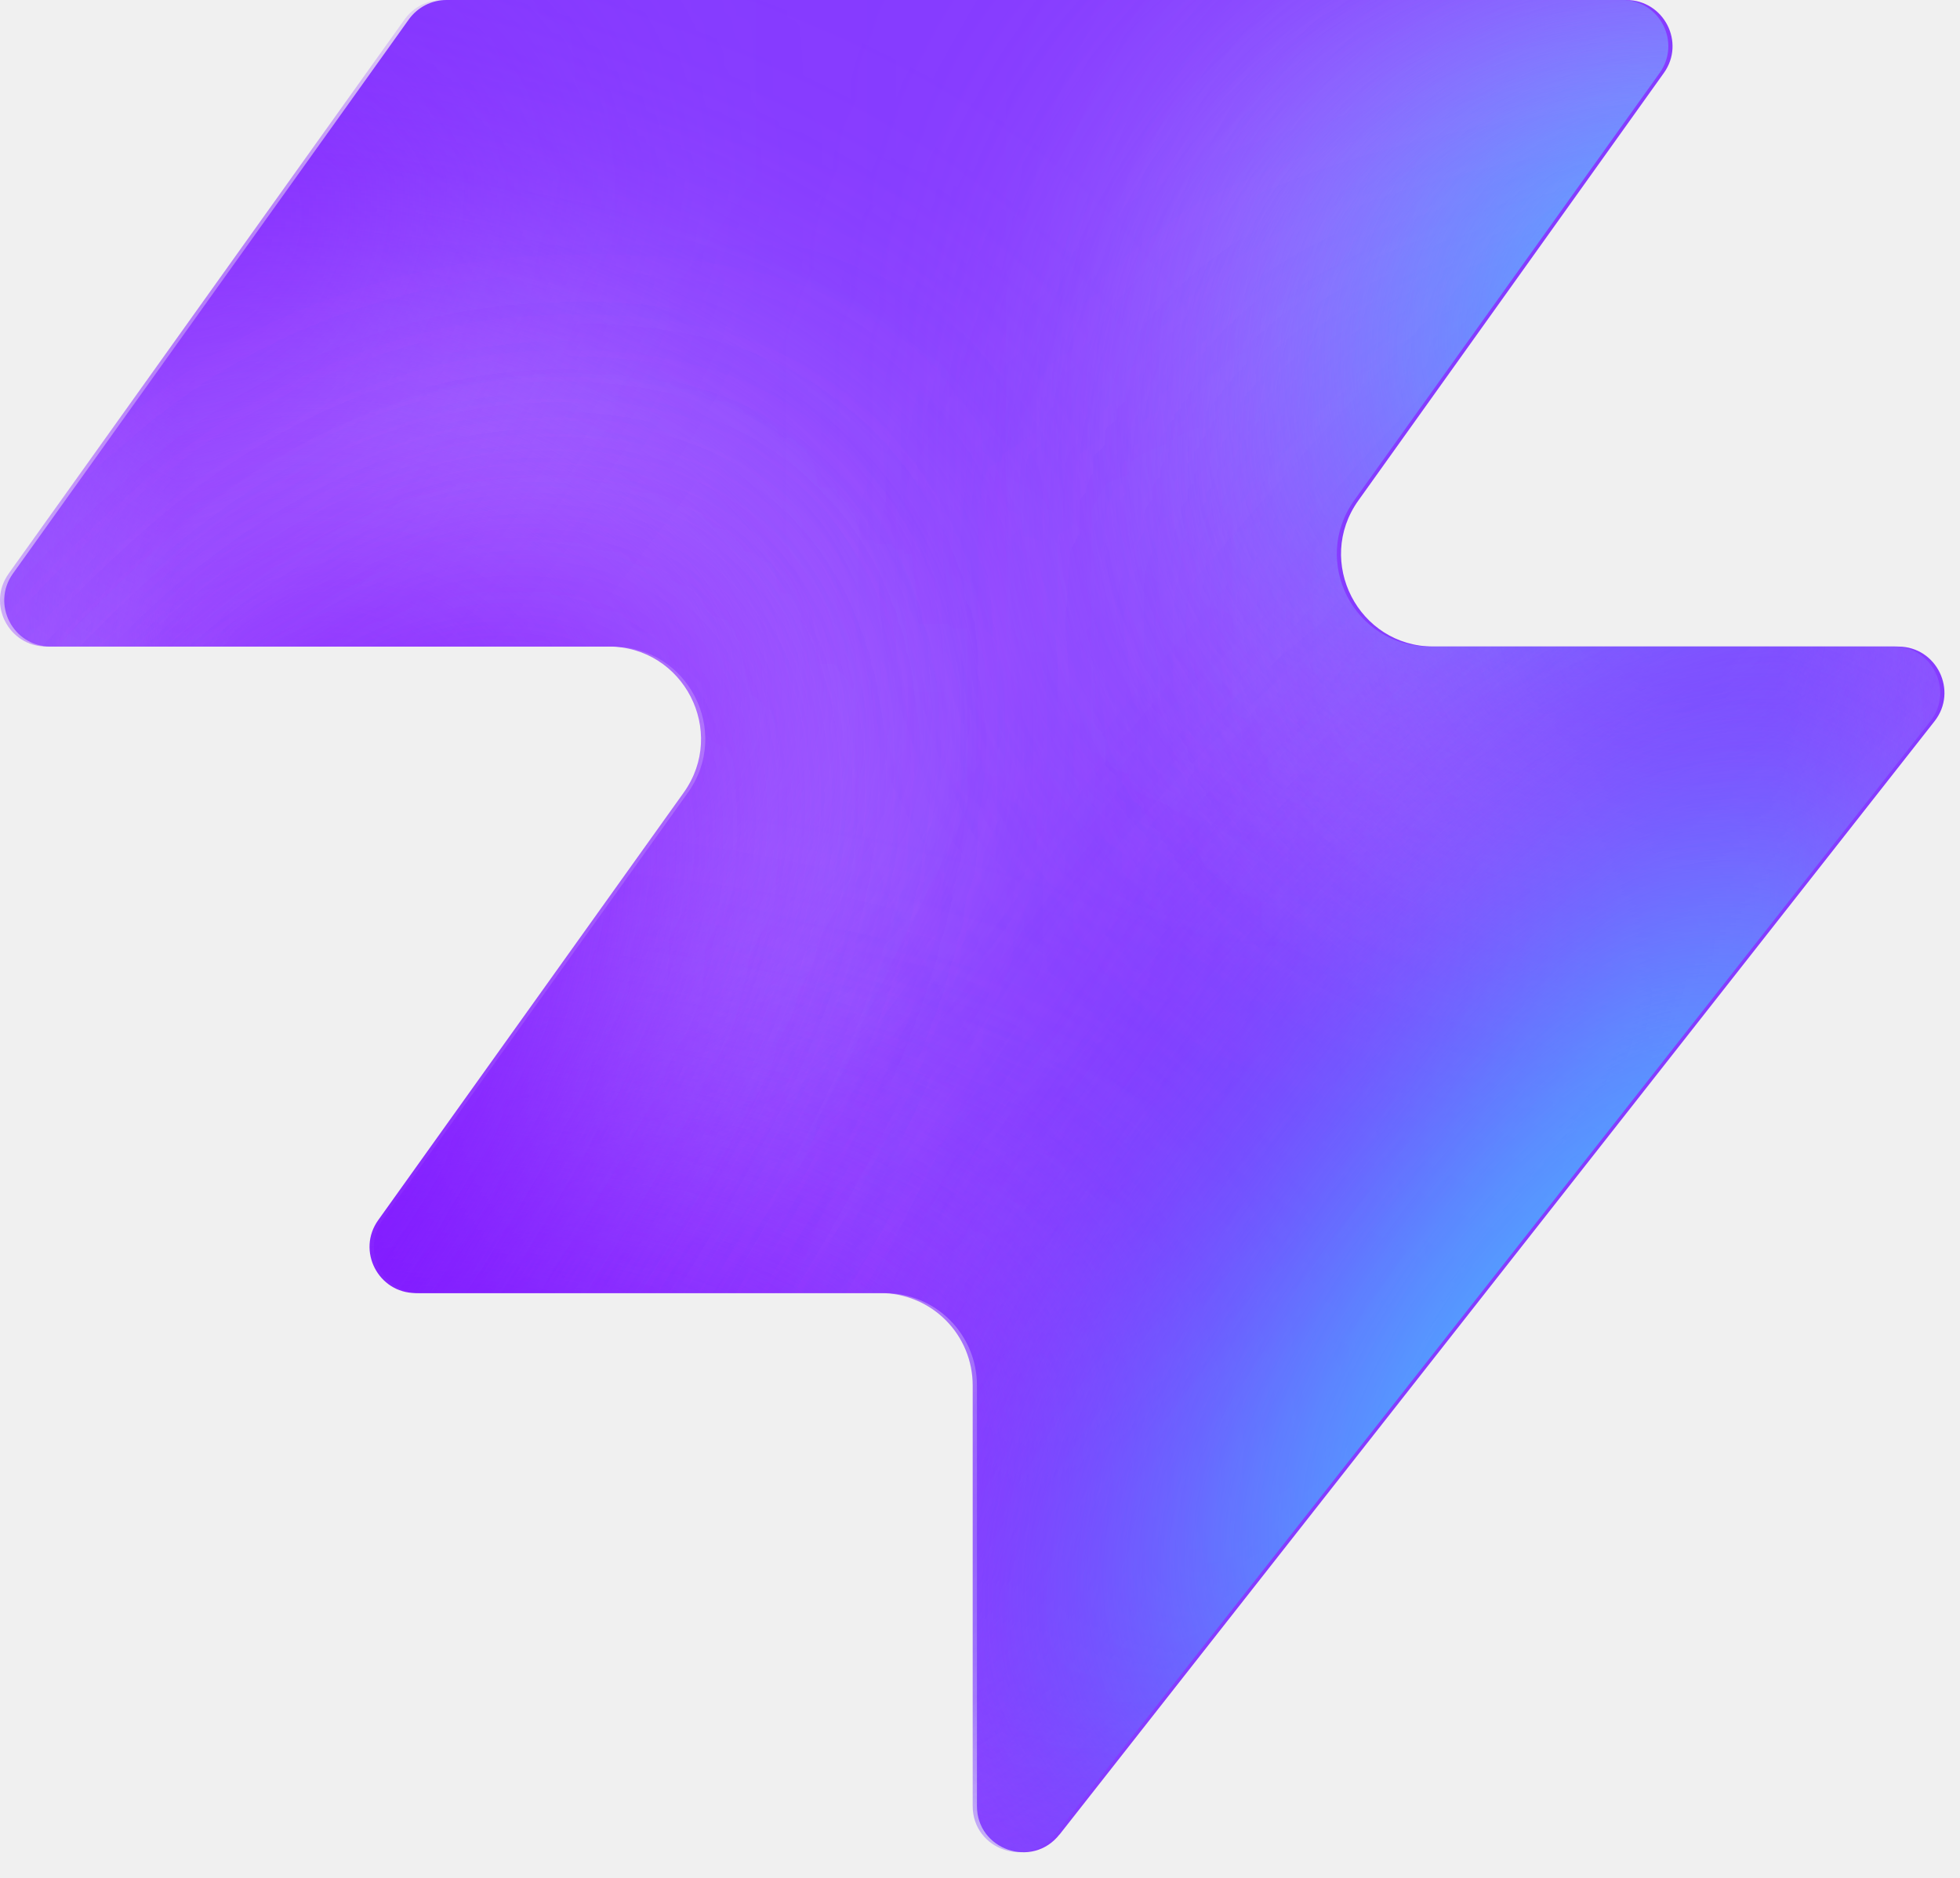
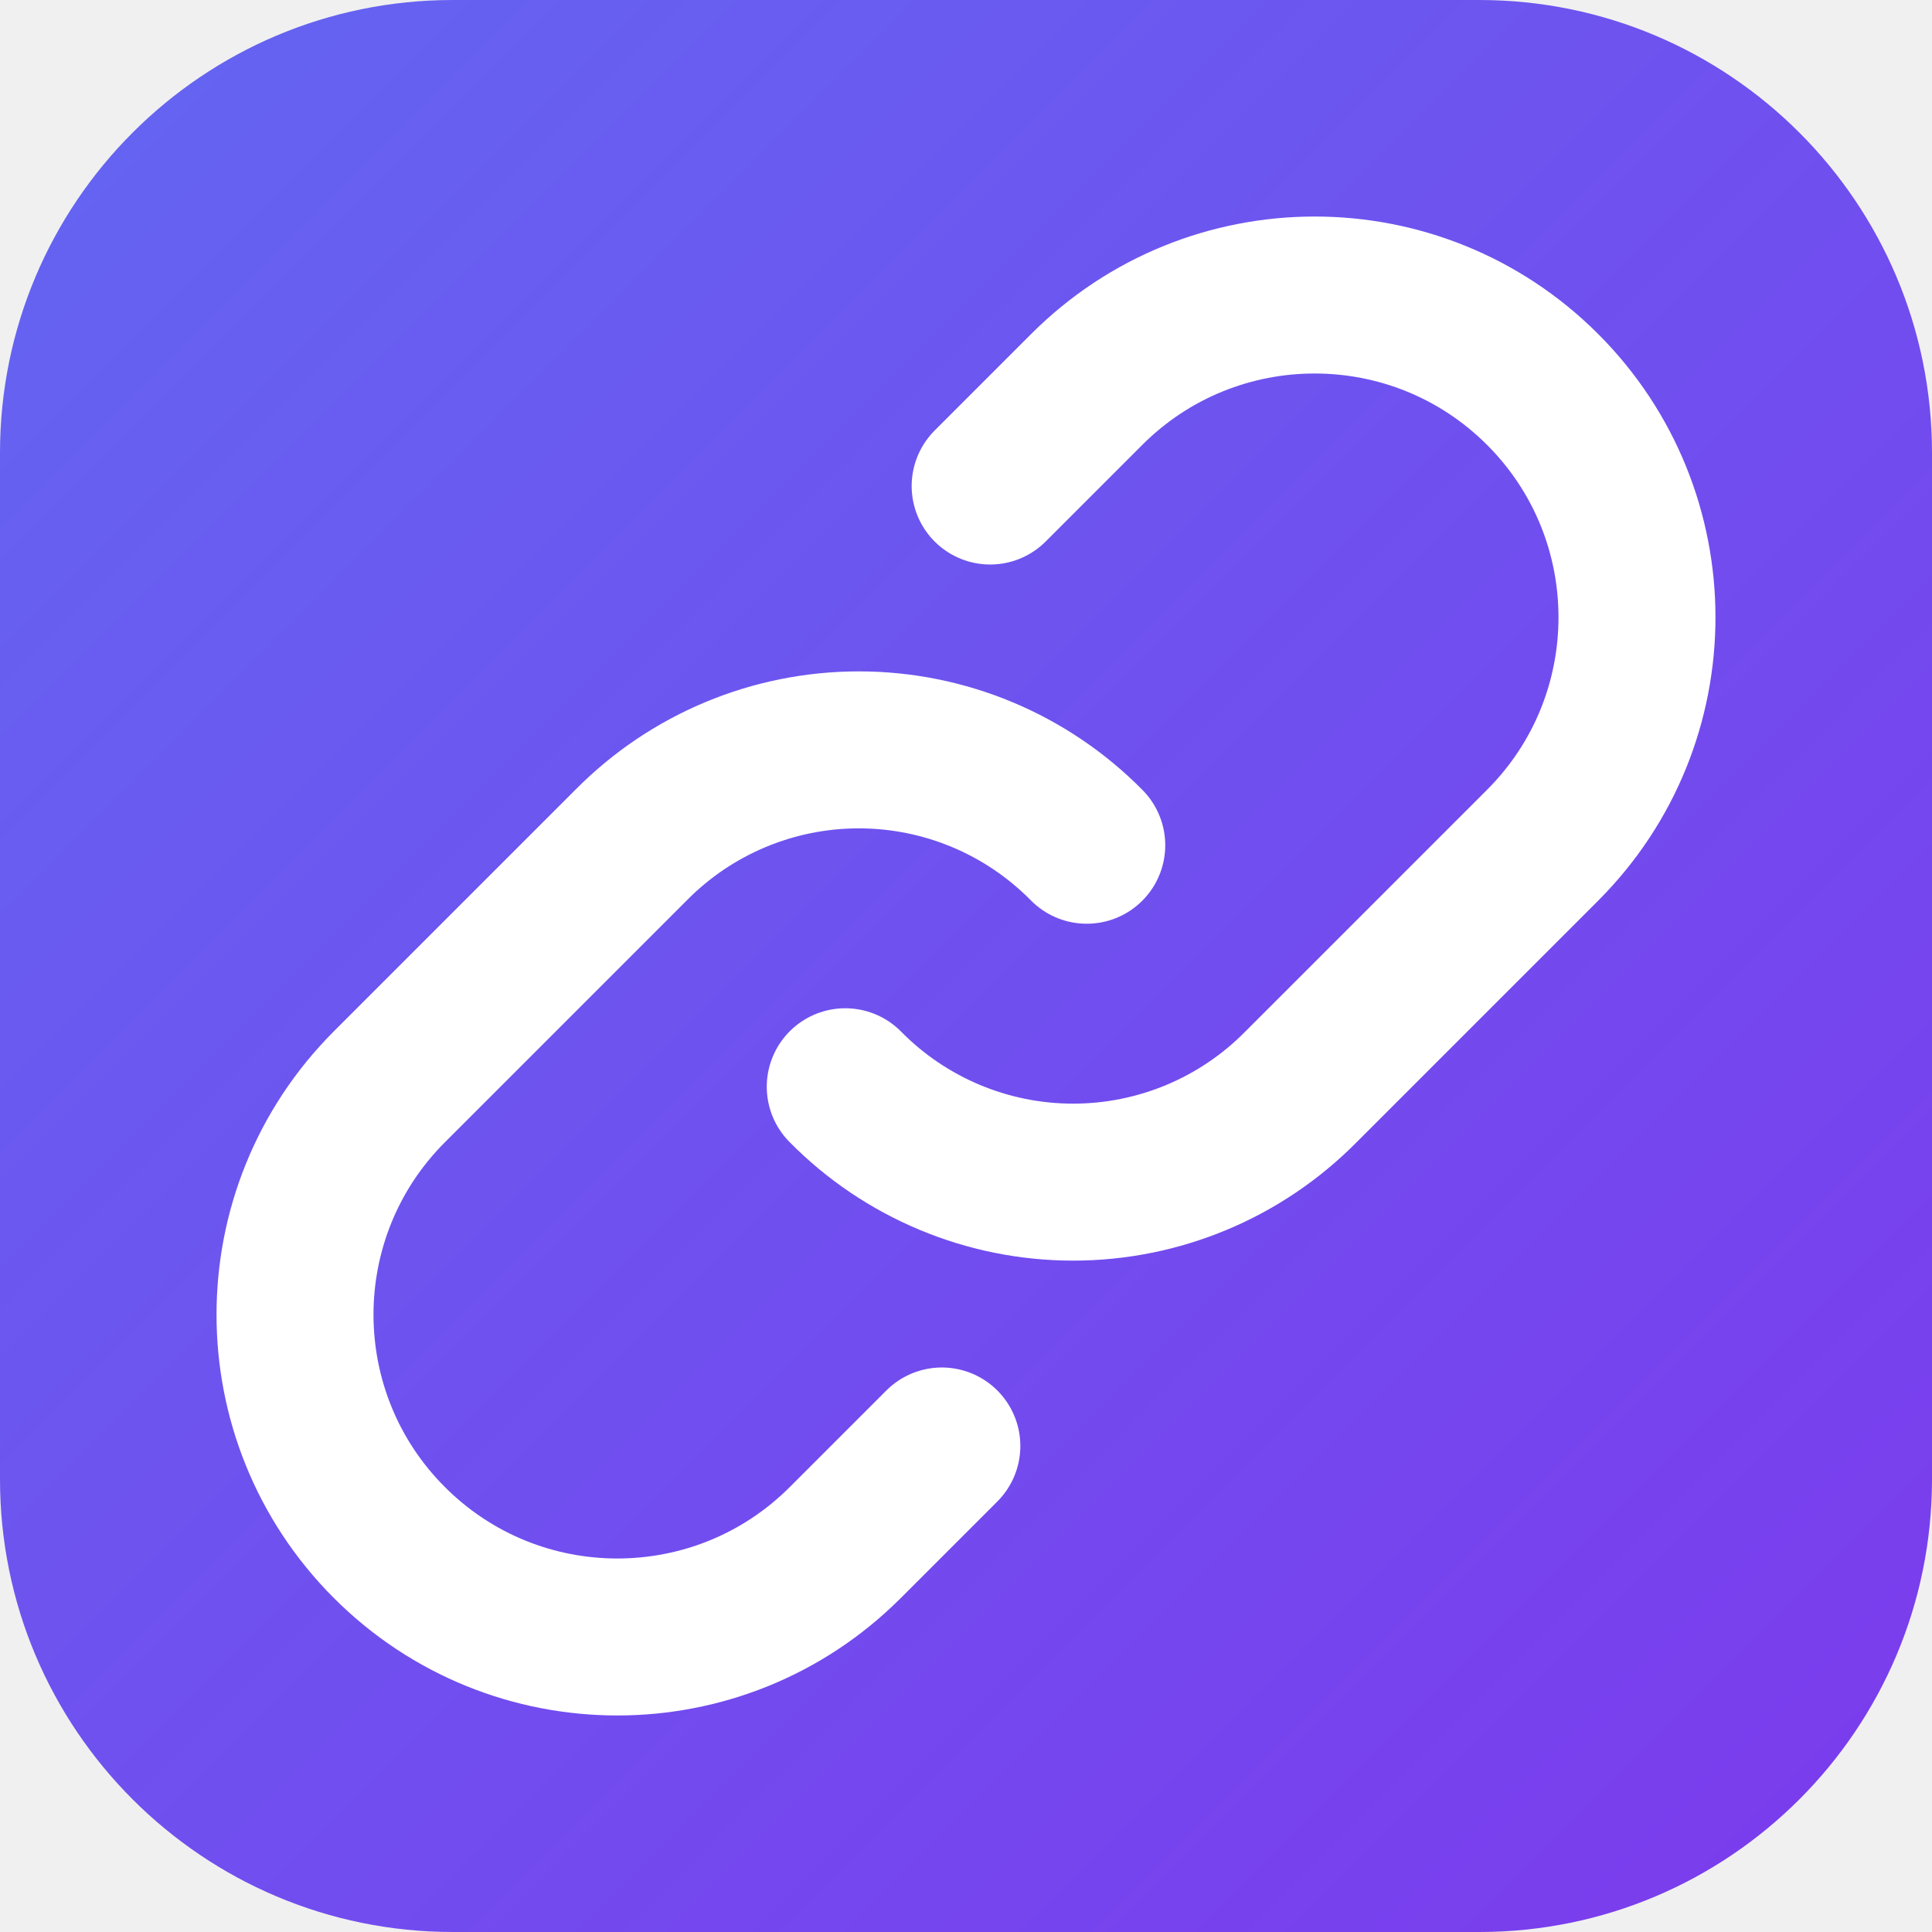
- <svg xmlns="http://www.w3.org/2000/svg" width="48" height="46" fill="none" viewBox="0 0 48 46">
-   <path fill="#863bff" d="M25.946 44.938c-.664.845-2.021.375-2.021-.698V33.937a2.26 2.26 0 0 0-2.262-2.262H10.287c-.92 0-1.456-1.04-.92-1.788l7.48-10.471c1.07-1.497 0-3.578-1.842-3.578H1.237c-.92 0-1.456-1.04-.92-1.788L10.013.474c.214-.297.556-.474.92-.474h28.894c.92 0 1.456 1.04.92 1.788l-7.48 10.471c-1.07 1.498 0 3.579 1.842 3.579h11.377c.943 0 1.473 1.088.89 1.83L25.947 44.94z" style="fill:#863bff;fill:color(display-p3 .525 .23 1);fill-opacity:1" />
-   <mask id="a" width="48" height="46" x="0" y="0" maskUnits="userSpaceOnUse" style="mask-type:alpha">
-     <path fill="#000" d="M25.842 44.938c-.664.844-2.021.375-2.021-.698V33.937a2.26 2.26 0 0 0-2.262-2.262H10.183c-.92 0-1.456-1.04-.92-1.788l7.48-10.471c1.07-1.498 0-3.579-1.842-3.579H1.133c-.92 0-1.456-1.04-.92-1.787L9.91.473c.214-.297.556-.474.92-.474h28.894c.92 0 1.456 1.04.92 1.788l-7.48 10.471c-1.07 1.498 0 3.578 1.842 3.578h11.377c.943 0 1.473 1.088.89 1.832L25.843 44.94z" style="fill:#000;fill-opacity:1" />
-   </mask>
-   <g mask="url(#a)">
-     <g filter="url(#b)">
-       <ellipse cx="5.508" cy="14.704" fill="#ede6ff" rx="5.508" ry="14.704" style="fill:#ede6ff;fill:color(display-p3 .927 .903 1);fill-opacity:1" transform="matrix(.00324 1 1 -.00324 -4.47 31.516)" />
-     </g>
-     <g filter="url(#c)">
-       <ellipse cx="10.399" cy="29.851" fill="#ede6ff" rx="10.399" ry="29.851" style="fill:#ede6ff;fill:color(display-p3 .927 .903 1);fill-opacity:1" transform="matrix(.00324 1 1 -.00324 -39.328 7.883)" />
-     </g>
-     <g filter="url(#d)">
-       <ellipse cx="5.508" cy="30.487" fill="#7e14ff" rx="5.508" ry="30.487" style="fill:#7e14ff;fill:color(display-p3 .492 .077 1);fill-opacity:1" transform="rotate(89.814 -25.913 -14.639)scale(1 -1)" />
-     </g>
-     <g filter="url(#e)">
-       <ellipse cx="5.508" cy="30.599" fill="#7e14ff" rx="5.508" ry="30.599" style="fill:#7e14ff;fill:color(display-p3 .492 .077 1);fill-opacity:1" transform="rotate(89.814 -32.644 -3.334)scale(1 -1)" />
-     </g>
-     <g filter="url(#f)">
-       <ellipse cx="5.508" cy="30.599" fill="#7e14ff" rx="5.508" ry="30.599" style="fill:#7e14ff;fill:color(display-p3 .492 .077 1);fill-opacity:1" transform="matrix(.00324 1 1 -.00324 -34.34 30.47)" />
-     </g>
-     <g filter="url(#g)">
-       <ellipse cx="14.072" cy="22.078" fill="#ede6ff" rx="14.072" ry="22.078" style="fill:#ede6ff;fill:color(display-p3 .927 .903 1);fill-opacity:1" transform="rotate(93.35 24.506 48.493)scale(-1 1)" />
-     </g>
-     <g filter="url(#h)">
-       <ellipse cx="3.47" cy="21.501" fill="#7e14ff" rx="3.47" ry="21.501" style="fill:#7e14ff;fill:color(display-p3 .492 .077 1);fill-opacity:1" transform="rotate(89.009 28.708 47.59)scale(-1 1)" />
-     </g>
-     <g filter="url(#i)">
-       <ellipse cx="3.47" cy="21.501" fill="#7e14ff" rx="3.47" ry="21.501" style="fill:#7e14ff;fill:color(display-p3 .492 .077 1);fill-opacity:1" transform="rotate(89.009 28.708 47.59)scale(-1 1)" />
-     </g>
-     <g filter="url(#j)">
-       <ellipse cx=".387" cy="8.972" fill="#7e14ff" rx="4.407" ry="29.108" style="fill:#7e14ff;fill:color(display-p3 .492 .077 1);fill-opacity:1" transform="rotate(39.51 .387 8.972)" />
-     </g>
-     <g filter="url(#k)">
-       <ellipse cx="47.523" cy="-6.092" fill="#7e14ff" rx="4.407" ry="29.108" style="fill:#7e14ff;fill:color(display-p3 .492 .077 1);fill-opacity:1" transform="rotate(37.892 47.523 -6.092)" />
-     </g>
-     <g filter="url(#l)">
-       <ellipse cx="41.412" cy="6.333" fill="#47bfff" rx="5.971" ry="9.665" style="fill:#47bfff;fill:color(display-p3 .28 .748 1);fill-opacity:1" transform="rotate(37.892 41.412 6.333)" />
-     </g>
-     <g filter="url(#m)">
-       <ellipse cx="-1.879" cy="38.332" fill="#7e14ff" rx="4.407" ry="29.108" style="fill:#7e14ff;fill:color(display-p3 .492 .077 1);fill-opacity:1" transform="rotate(37.892 -1.88 38.332)" />
-     </g>
-     <g filter="url(#n)">
-       <ellipse cx="-1.879" cy="38.332" fill="#7e14ff" rx="4.407" ry="29.108" style="fill:#7e14ff;fill:color(display-p3 .492 .077 1);fill-opacity:1" transform="rotate(37.892 -1.88 38.332)" />
-     </g>
-     <g filter="url(#o)">
-       <ellipse cx="35.651" cy="29.907" fill="#7e14ff" rx="4.407" ry="29.108" style="fill:#7e14ff;fill:color(display-p3 .492 .077 1);fill-opacity:1" transform="rotate(37.892 35.651 29.907)" />
-     </g>
-     <g filter="url(#p)">
-       <ellipse cx="38.418" cy="32.4" fill="#47bfff" rx="5.971" ry="15.297" style="fill:#47bfff;fill:color(display-p3 .28 .748 1);fill-opacity:1" transform="rotate(37.892 38.418 32.4)" />
-     </g>
+ <svg xmlns="http://www.w3.org/2000/svg" viewBox="0 0 64 64" width="64" height="64">
+   <defs>
+     <linearGradient id="lf" x1="0" y1="0" x2="1" y2="1">
+       <stop offset="0%" stop-color="#6366f1" />
+       <stop offset="100%" stop-color="#7c3aed" />
+     </linearGradient>
+   </defs>
+   <rect width="64" height="64" rx="15" fill="url(#lf)" />
+   <g fill="none" stroke="#ffffff" stroke-width="5.2" stroke-linecap="round" stroke-linejoin="round">
+     <path d="M28 36a10.6 10.6 0 0 0 15.1 0l8-8a10.6 10.6 0 1 0-15.1-15.1l-3.2 3.2" />
+     <path d="M36 28a10.6 10.6 0 0 0-15.1 0l-8 8a10.6 10.6 0 1 0 15.1 15.1l3.2-3.2" />
  </g>
-   <defs>
-     <filter id="b" width="60.045" height="41.654" x="-19.77" y="16.149" color-interpolation-filters="sRGB" filterUnits="userSpaceOnUse">
-       <feFlood flood-opacity="0" result="BackgroundImageFix" />
-       <feBlend in="SourceGraphic" in2="BackgroundImageFix" result="shape" />
-       <feGaussianBlur result="effect1_foregroundBlur_2002_17158" stdDeviation="7.659" />
-     </filter>
-     <filter id="c" width="90.34" height="51.437" x="-54.613" y="-7.533" color-interpolation-filters="sRGB" filterUnits="userSpaceOnUse">
-       <feFlood flood-opacity="0" result="BackgroundImageFix" />
-       <feBlend in="SourceGraphic" in2="BackgroundImageFix" result="shape" />
-       <feGaussianBlur result="effect1_foregroundBlur_2002_17158" stdDeviation="7.659" />
-     </filter>
-     <filter id="d" width="79.355" height="29.4" x="-49.64" y="2.03" color-interpolation-filters="sRGB" filterUnits="userSpaceOnUse">
-       <feFlood flood-opacity="0" result="BackgroundImageFix" />
-       <feBlend in="SourceGraphic" in2="BackgroundImageFix" result="shape" />
-       <feGaussianBlur result="effect1_foregroundBlur_2002_17158" stdDeviation="4.596" />
-     </filter>
-     <filter id="e" width="79.579" height="29.4" x="-45.045" y="20.029" color-interpolation-filters="sRGB" filterUnits="userSpaceOnUse">
-       <feFlood flood-opacity="0" result="BackgroundImageFix" />
-       <feBlend in="SourceGraphic" in2="BackgroundImageFix" result="shape" />
-       <feGaussianBlur result="effect1_foregroundBlur_2002_17158" stdDeviation="4.596" />
-     </filter>
-     <filter id="f" width="79.579" height="29.4" x="-43.513" y="21.178" color-interpolation-filters="sRGB" filterUnits="userSpaceOnUse">
-       <feFlood flood-opacity="0" result="BackgroundImageFix" />
-       <feBlend in="SourceGraphic" in2="BackgroundImageFix" result="shape" />
-       <feGaussianBlur result="effect1_foregroundBlur_2002_17158" stdDeviation="4.596" />
-     </filter>
-     <filter id="g" width="74.749" height="58.852" x="15.756" y="-17.901" color-interpolation-filters="sRGB" filterUnits="userSpaceOnUse">
-       <feFlood flood-opacity="0" result="BackgroundImageFix" />
-       <feBlend in="SourceGraphic" in2="BackgroundImageFix" result="shape" />
-       <feGaussianBlur result="effect1_foregroundBlur_2002_17158" stdDeviation="7.659" />
-     </filter>
-     <filter id="h" width="61.377" height="25.362" x="23.548" y="2.284" color-interpolation-filters="sRGB" filterUnits="userSpaceOnUse">
-       <feFlood flood-opacity="0" result="BackgroundImageFix" />
-       <feBlend in="SourceGraphic" in2="BackgroundImageFix" result="shape" />
-       <feGaussianBlur result="effect1_foregroundBlur_2002_17158" stdDeviation="4.596" />
-     </filter>
-     <filter id="i" width="61.377" height="25.362" x="23.548" y="2.284" color-interpolation-filters="sRGB" filterUnits="userSpaceOnUse">
-       <feFlood flood-opacity="0" result="BackgroundImageFix" />
-       <feBlend in="SourceGraphic" in2="BackgroundImageFix" result="shape" />
-       <feGaussianBlur result="effect1_foregroundBlur_2002_17158" stdDeviation="4.596" />
-     </filter>
-     <filter id="j" width="56.045" height="63.649" x="-27.636" y="-22.853" color-interpolation-filters="sRGB" filterUnits="userSpaceOnUse">
-       <feFlood flood-opacity="0" result="BackgroundImageFix" />
-       <feBlend in="SourceGraphic" in2="BackgroundImageFix" result="shape" />
-       <feGaussianBlur result="effect1_foregroundBlur_2002_17158" stdDeviation="4.596" />
-     </filter>
-     <filter id="k" width="54.814" height="64.646" x="20.116" y="-38.415" color-interpolation-filters="sRGB" filterUnits="userSpaceOnUse">
-       <feFlood flood-opacity="0" result="BackgroundImageFix" />
-       <feBlend in="SourceGraphic" in2="BackgroundImageFix" result="shape" />
-       <feGaussianBlur result="effect1_foregroundBlur_2002_17158" stdDeviation="4.596" />
-     </filter>
-     <filter id="l" width="33.541" height="35.313" x="24.641" y="-11.323" color-interpolation-filters="sRGB" filterUnits="userSpaceOnUse">
-       <feFlood flood-opacity="0" result="BackgroundImageFix" />
-       <feBlend in="SourceGraphic" in2="BackgroundImageFix" result="shape" />
-       <feGaussianBlur result="effect1_foregroundBlur_2002_17158" stdDeviation="4.596" />
-     </filter>
-     <filter id="m" width="54.814" height="64.646" x="-29.286" y="6.009" color-interpolation-filters="sRGB" filterUnits="userSpaceOnUse">
-       <feFlood flood-opacity="0" result="BackgroundImageFix" />
-       <feBlend in="SourceGraphic" in2="BackgroundImageFix" result="shape" />
-       <feGaussianBlur result="effect1_foregroundBlur_2002_17158" stdDeviation="4.596" />
-     </filter>
-     <filter id="n" width="54.814" height="64.646" x="-29.286" y="6.009" color-interpolation-filters="sRGB" filterUnits="userSpaceOnUse">
-       <feFlood flood-opacity="0" result="BackgroundImageFix" />
-       <feBlend in="SourceGraphic" in2="BackgroundImageFix" result="shape" />
-       <feGaussianBlur result="effect1_foregroundBlur_2002_17158" stdDeviation="4.596" />
-     </filter>
-     <filter id="o" width="54.814" height="64.646" x="8.244" y="-2.416" color-interpolation-filters="sRGB" filterUnits="userSpaceOnUse">
-       <feFlood flood-opacity="0" result="BackgroundImageFix" />
-       <feBlend in="SourceGraphic" in2="BackgroundImageFix" result="shape" />
-       <feGaussianBlur result="effect1_foregroundBlur_2002_17158" stdDeviation="4.596" />
-     </filter>
-     <filter id="p" width="39.409" height="43.623" x="18.713" y="10.588" color-interpolation-filters="sRGB" filterUnits="userSpaceOnUse">
-       <feFlood flood-opacity="0" result="BackgroundImageFix" />
-       <feBlend in="SourceGraphic" in2="BackgroundImageFix" result="shape" />
-       <feGaussianBlur result="effect1_foregroundBlur_2002_17158" stdDeviation="4.596" />
-     </filter>
-   </defs>
</svg>
